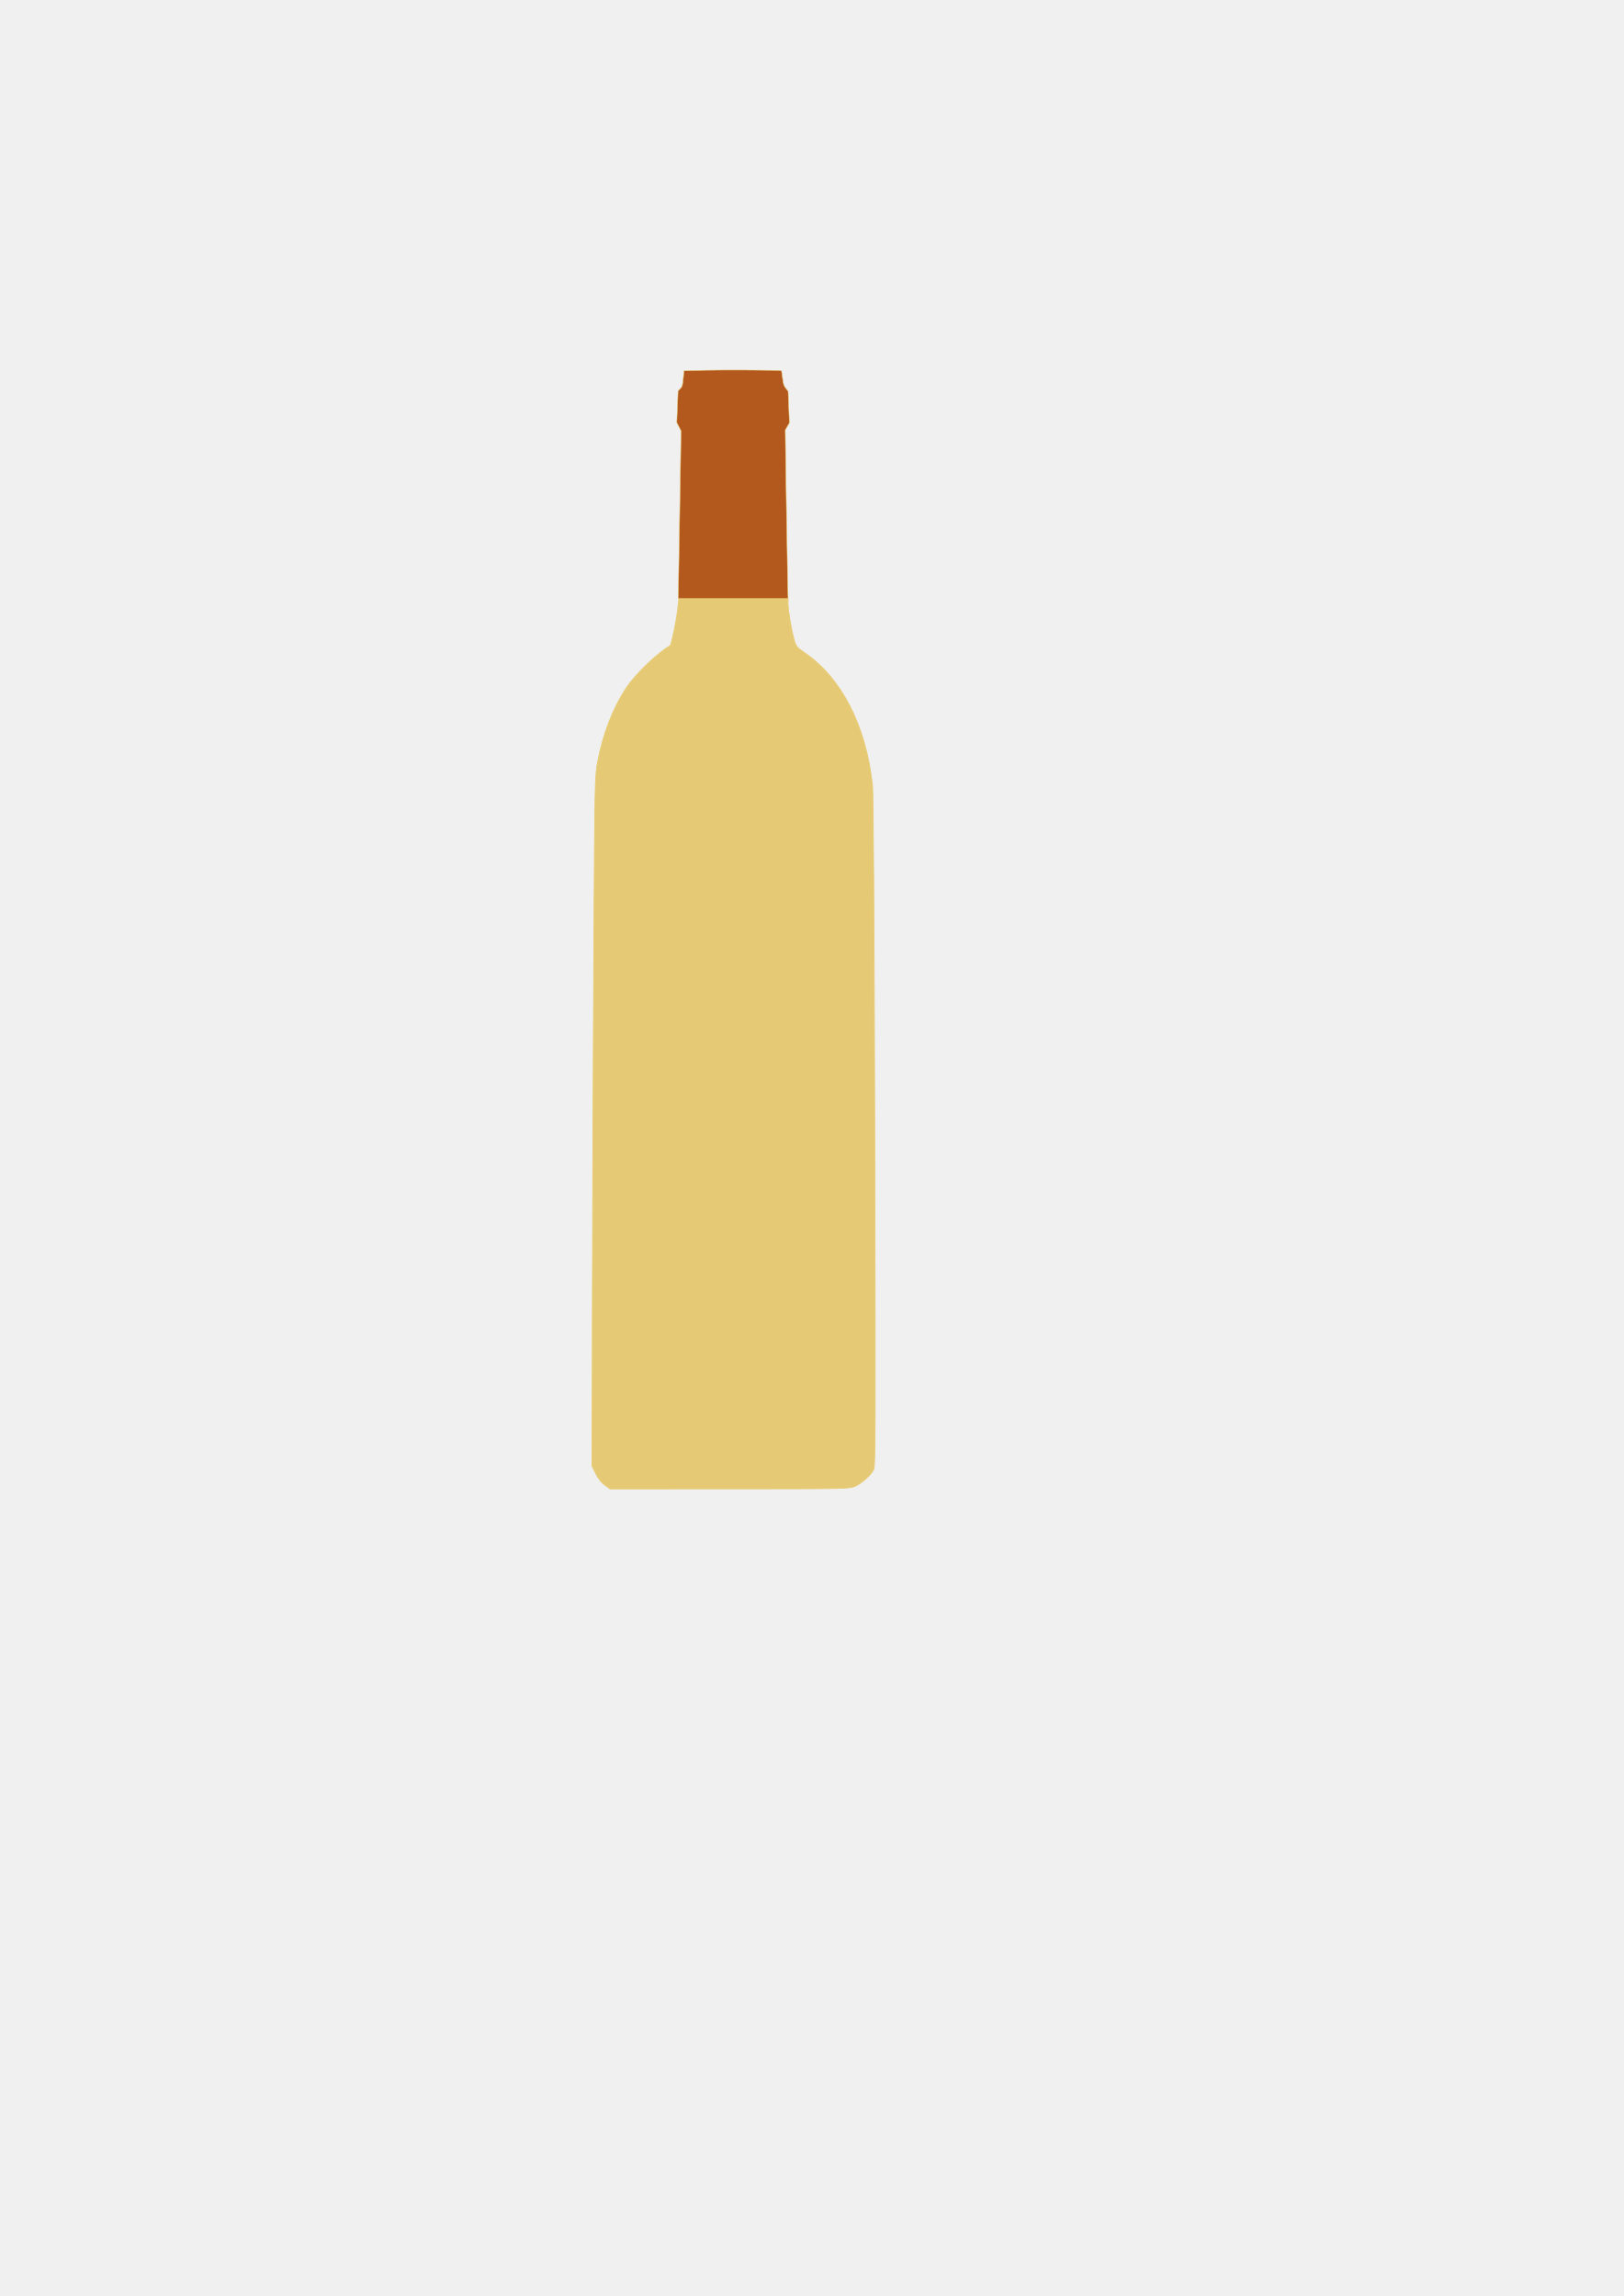
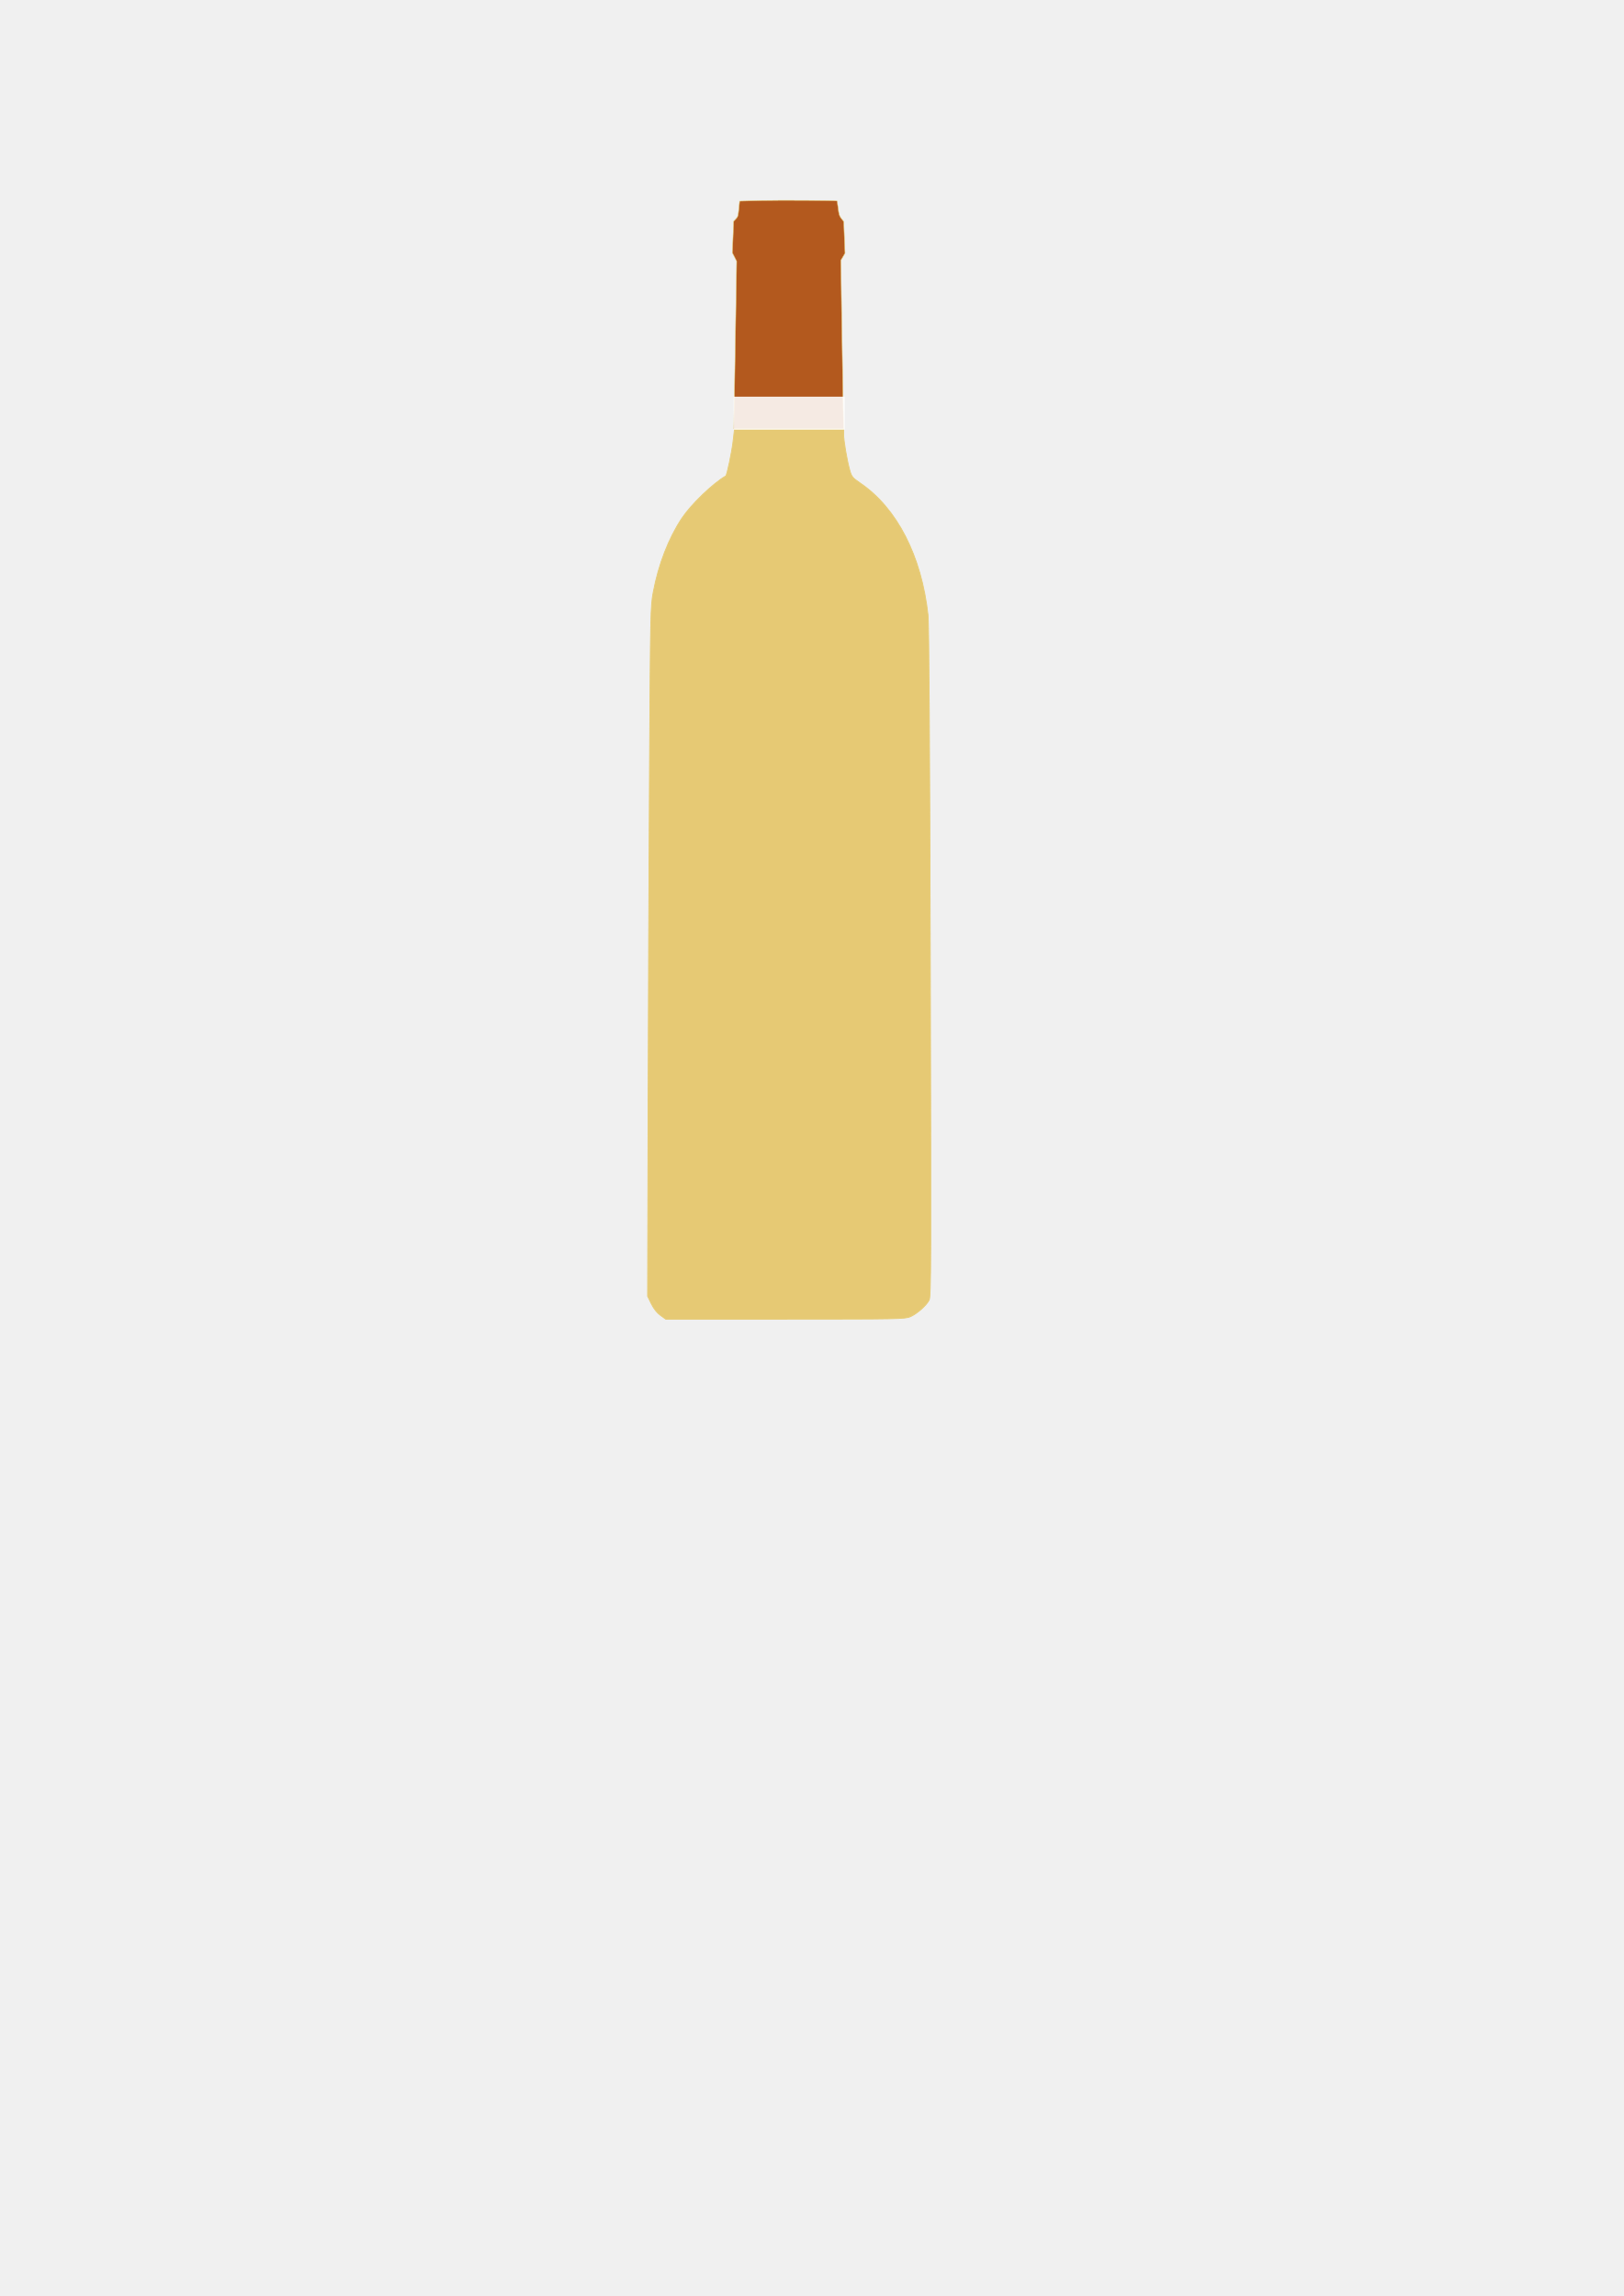
<svg xmlns="http://www.w3.org/2000/svg" width="210mm" height="297mm" viewBox="0 0 210 297" version="1.1" id="svg33392">
  <defs id="defs33389" />
  <g id="layer1">
-     <g id="g33376" transform="matrix(0.2645833,0,0,0.2645833,63.14186,37.74168)">
-       <path style="opacity:0.873;fill:#e5c462;fill-opacity:1;stroke:#e6c765;stroke-width:0.417;stroke-miterlimit:4;stroke-dasharray:none;stroke-opacity:1" d="m 56.984,583.389 c -1.68,-1.217 -3.258,-3.216 -4.431,-5.614 l -1.822,-3.724 0.221,-89.457 c 0.122,-49.202 0.438,-125.049 0.703,-168.549 0.465,-76.304 0.529,-79.342 1.824,-86.194 2.577,-13.631 7.522,-26.408 13.993,-36.156 4.486,-6.759 15.113,-16.994 21.463,-20.673 0.564,-0.327 2.911,-11.37 3.53,-16.613 l 0.744,-6.295 h 26.676 26.676 v 2.498 c 0,3.098 1.644,12.769 2.979,17.517 0.912,3.244 1.348,3.789 5.049,6.301 18.038,12.246 30.082,35.696 33.242,64.72 0.429,3.944 0.825,64.451 1.109,169.482 0.402,148.828 0.35,163.525 -0.589,165.334 -1.375,2.649 -5.797,6.574 -9.096,8.072 -2.55,1.158 -5.327,1.214 -61.167,1.227 l -58.496,0.014 z" id="path31835" />
-       <path style="opacity:0.873;fill:#aa4400;fill-opacity:1;stroke:#e6c765;stroke-width:0.24;stroke-miterlimit:4;stroke-dasharray:none;stroke-opacity:1" d="m 93.138,136.145 c 0.141,-7.616 0.454,-26.058 0.696,-40.983 l 0.44,-27.136 -1.052,-2.055 -1.052,-2.055 0.323,-7.716 0.323,-7.716 1.075,-1.122 c 0.969,-1.011 1.112,-1.495 1.45,-4.912 l 0.376,-3.79 10.594,-0.287 c 8.603,-0.233 36.769,-0.055 37.059,0.235 0.042,0.042 0.271,1.66 0.509,3.595 0.37,3.01 0.599,3.731 1.58,4.984 l 1.147,1.464 0.313,7.737 0.313,7.737 -1.014,1.73 -1.014,1.73 0.449,31.073 c 0.247,17.09 0.555,35.632 0.686,41.203 l 0.237,10.13 H 119.73 92.882 Z" id="path32332" />
+     <g id="g34739" transform="matrix(0.2645833,0,0,0.2645833,70.33379,15.78962)">
+       <g id="g33376">
+         <path style="opacity:0.873;fill:#e5c462;fill-opacity:1;stroke:#e6c765;stroke-width:0.417;stroke-miterlimit:4;stroke-dasharray:none;stroke-opacity:1" d="m 56.984,583.389 c -1.68,-1.217 -3.258,-3.216 -4.431,-5.614 l -1.822,-3.724 0.221,-89.457 c 0.122,-49.202 0.438,-125.049 0.703,-168.549 0.465,-76.304 0.529,-79.342 1.824,-86.194 2.577,-13.631 7.522,-26.408 13.993,-36.156 4.486,-6.759 15.113,-16.994 21.463,-20.673 0.564,-0.327 2.911,-11.37 3.53,-16.613 l 0.744,-6.295 h 26.676 26.676 v 2.498 c 0,3.098 1.644,12.769 2.979,17.517 0.912,3.244 1.348,3.789 5.049,6.301 18.038,12.246 30.082,35.696 33.242,64.72 0.429,3.944 0.825,64.451 1.109,169.482 0.402,148.828 0.35,163.525 -0.589,165.334 -1.375,2.649 -5.797,6.574 -9.096,8.072 -2.55,1.158 -5.327,1.214 -61.167,1.227 l -58.496,0.014 z" id="path31835" />
+         <path style="opacity:0.873;fill:#aa4400;fill-opacity:1;stroke:#e6c765;stroke-width:0.24;stroke-miterlimit:4;stroke-dasharray:none;stroke-opacity:1" d="m 93.138,136.145 c 0.141,-7.616 0.454,-26.058 0.696,-40.983 l 0.44,-27.136 -1.052,-2.055 -1.052,-2.055 0.323,-7.716 0.323,-7.716 1.075,-1.122 c 0.969,-1.011 1.112,-1.495 1.45,-4.912 l 0.376,-3.79 10.594,-0.287 c 8.603,-0.233 36.769,-0.055 37.059,0.235 0.042,0.042 0.271,1.66 0.509,3.595 0.37,3.01 0.599,3.731 1.58,4.984 l 1.147,1.464 0.313,7.737 0.313,7.737 -1.014,1.73 -1.014,1.73 0.449,31.073 c 0.247,17.09 0.555,35.632 0.686,41.203 l 0.237,10.13 H 119.73 92.882 Z" id="path32332" />
+       </g>
+       <path id="rect33549" style="opacity:0.873;fill:#ffffff;stroke:#ffffff;stroke-width:0.491" d="m 93.046,134.503 h 53.77 v 15.609 H 93.046 Z" />
    </g>
  </g>
</svg>
